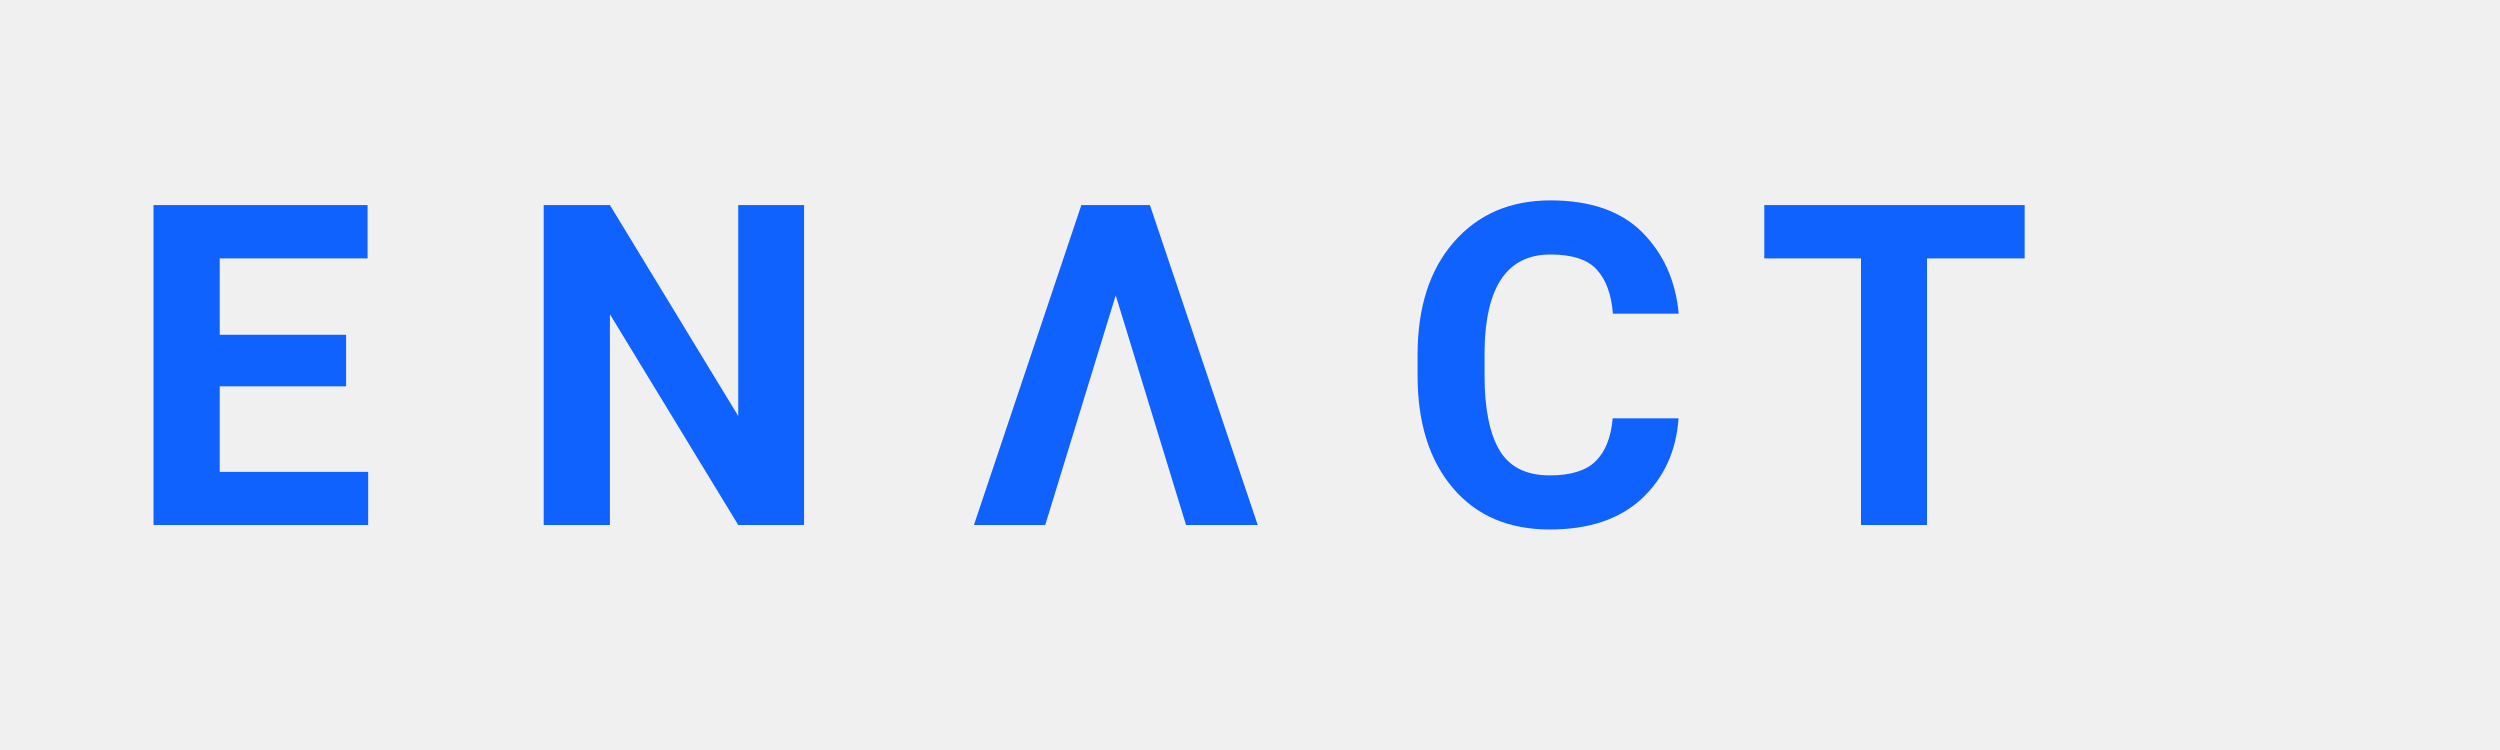
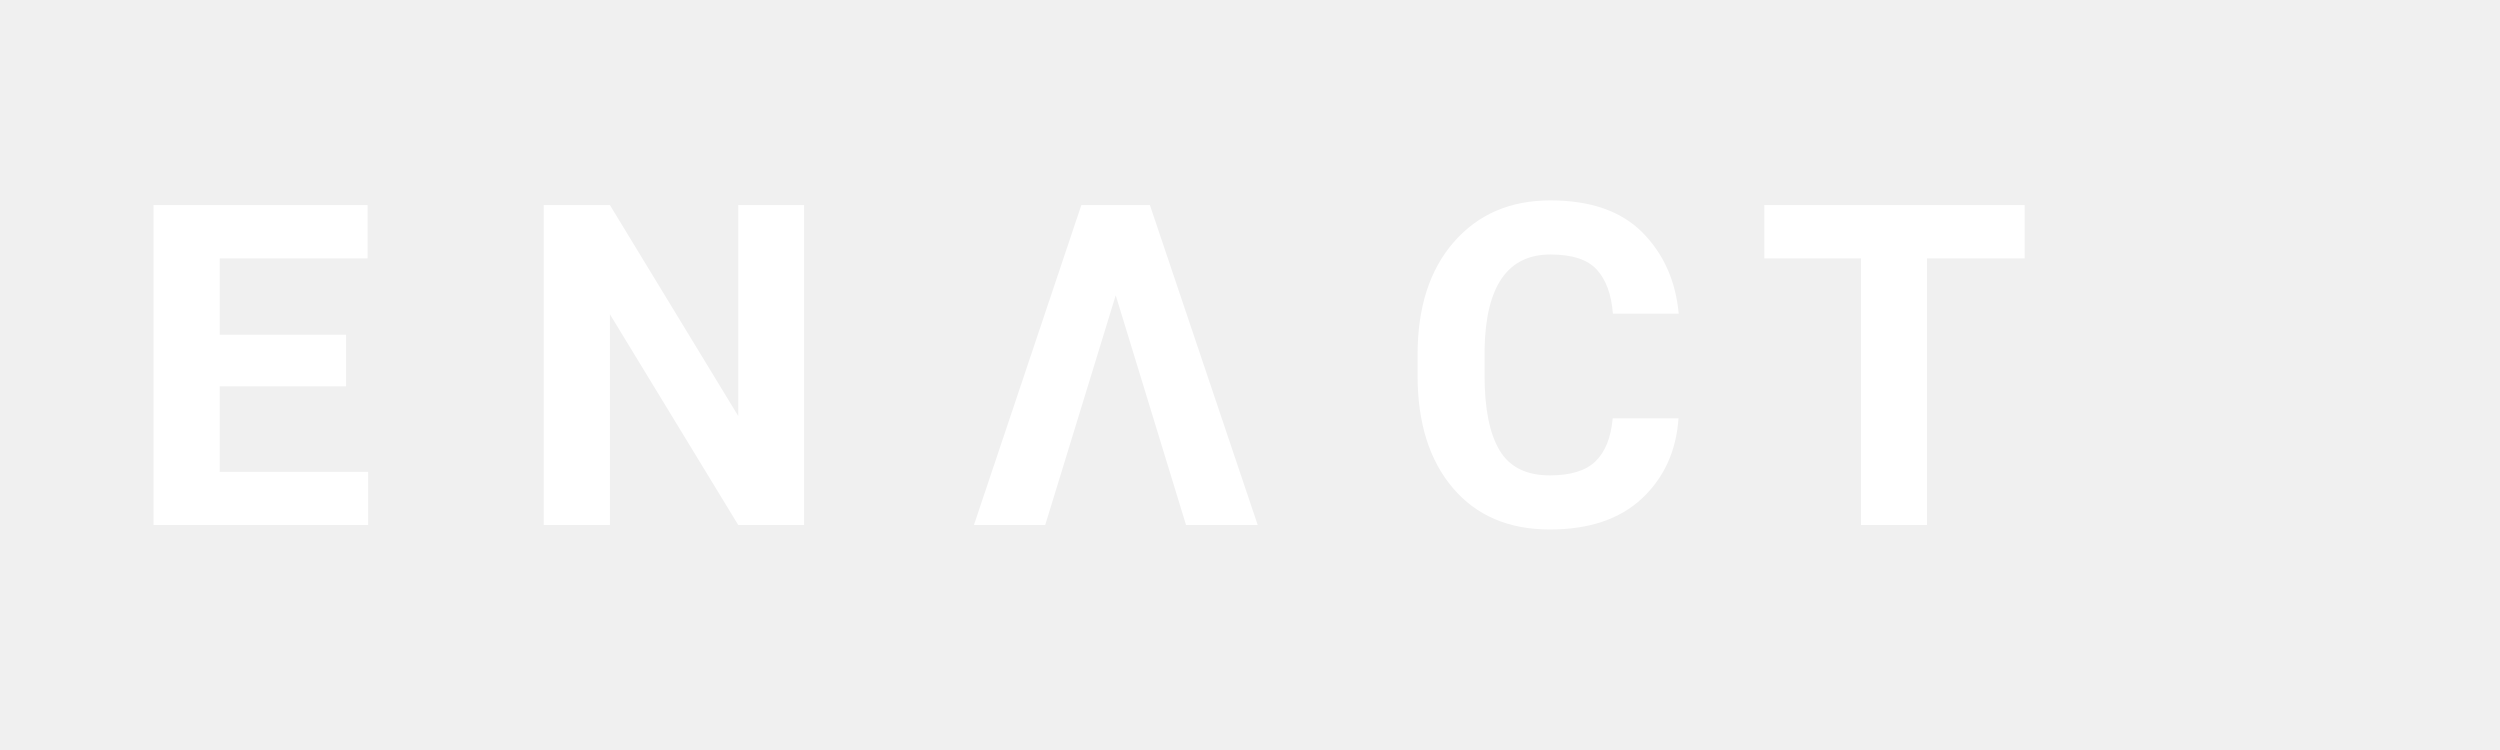
<svg xmlns="http://www.w3.org/2000/svg" width="200" height="60" viewBox="0 0 200 60">
-   <defs>
-     <pattern id="stripes-dark" width="16" height="16" patternUnits="userSpaceOnUse">
-       <rect width="16" height="8" fill="rgba(15, 98, 254, 0.15)" />
-       <rect y="8" width="16" height="8" fill="transparent" />
-     </pattern>
-   </defs>
-   <rect width="200" height="60" fill="transparent" />
-   <text x="10" y="42" font-family="Roboto, Arial, sans-serif" font-weight="700" font-size="36" fill="#0f62fe" letter-spacing="3">
+   <text x="10" y="42" font-family="Roboto, Arial, sans-serif" font-weight="700" font-size="36" fill="white" letter-spacing="3">
    <tspan>E</tspan>
    <tspan dx="2">N</tspan>
    <tspan dx="2">Λ</tspan>
    <tspan dx="2" style="transform: scaleX(0.7); transform-origin: center;">C</tspan>
    <tspan dx="-4">T</tspan>
  </text>
</svg>
